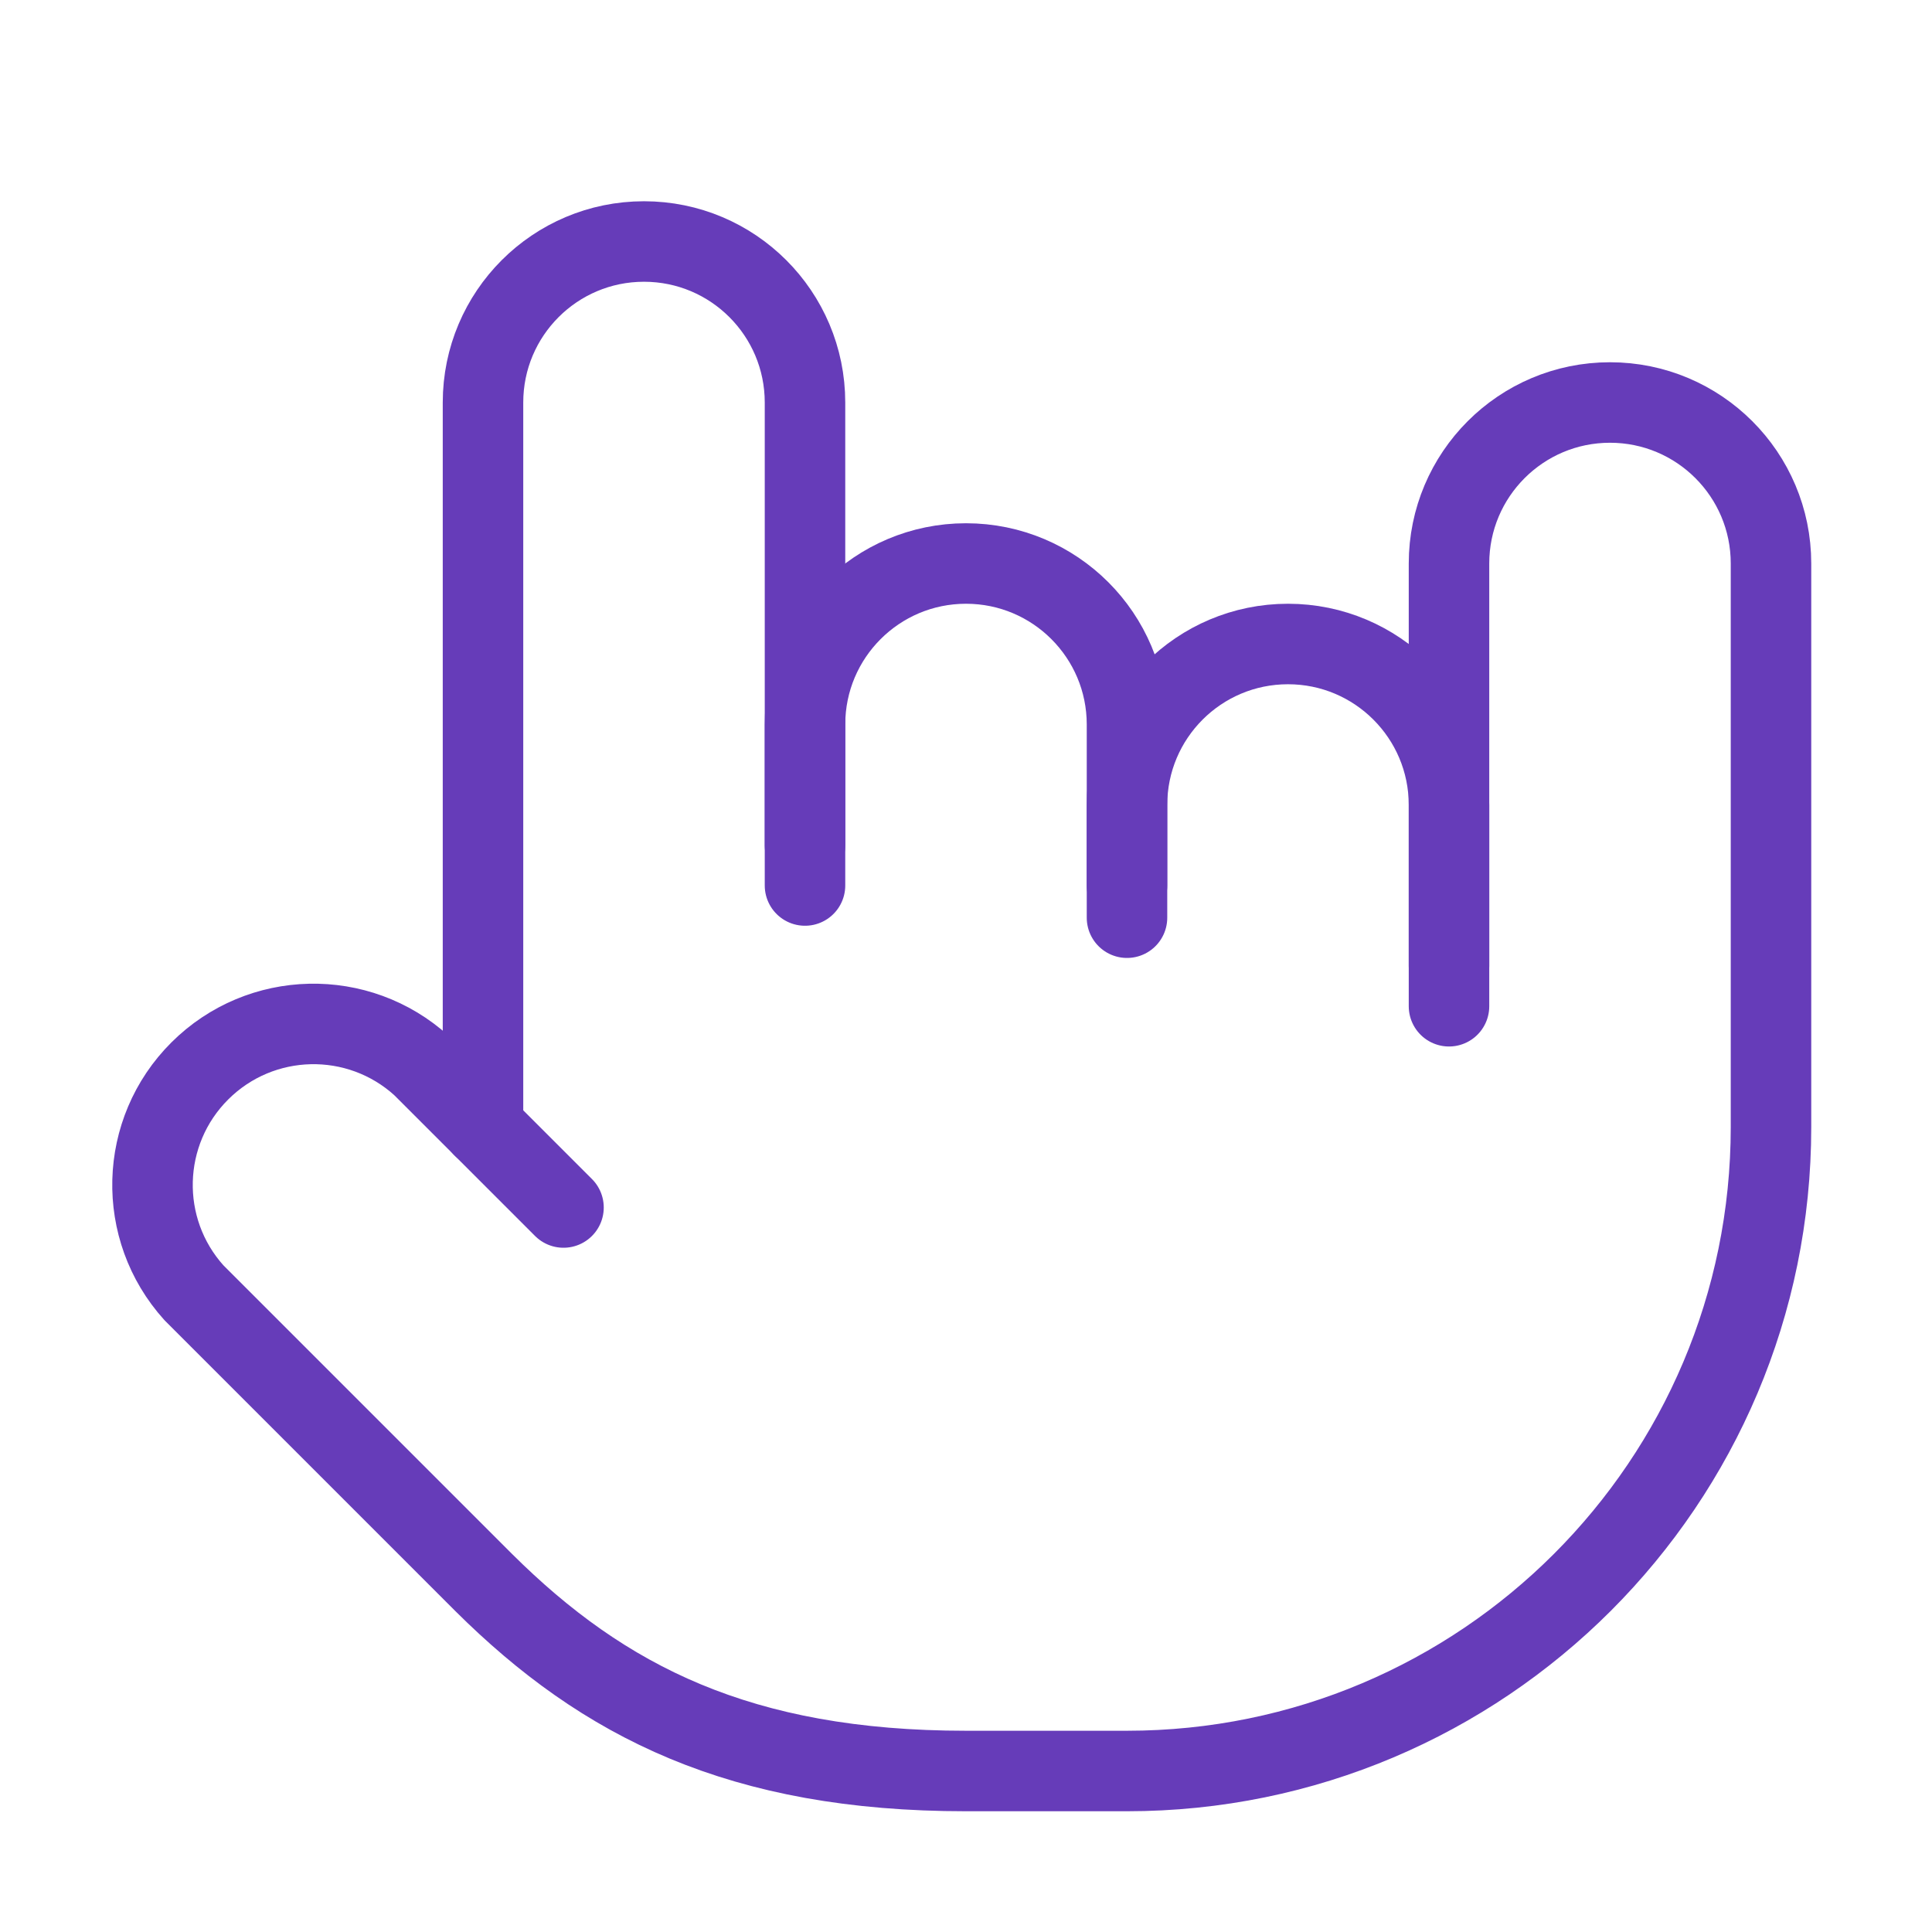
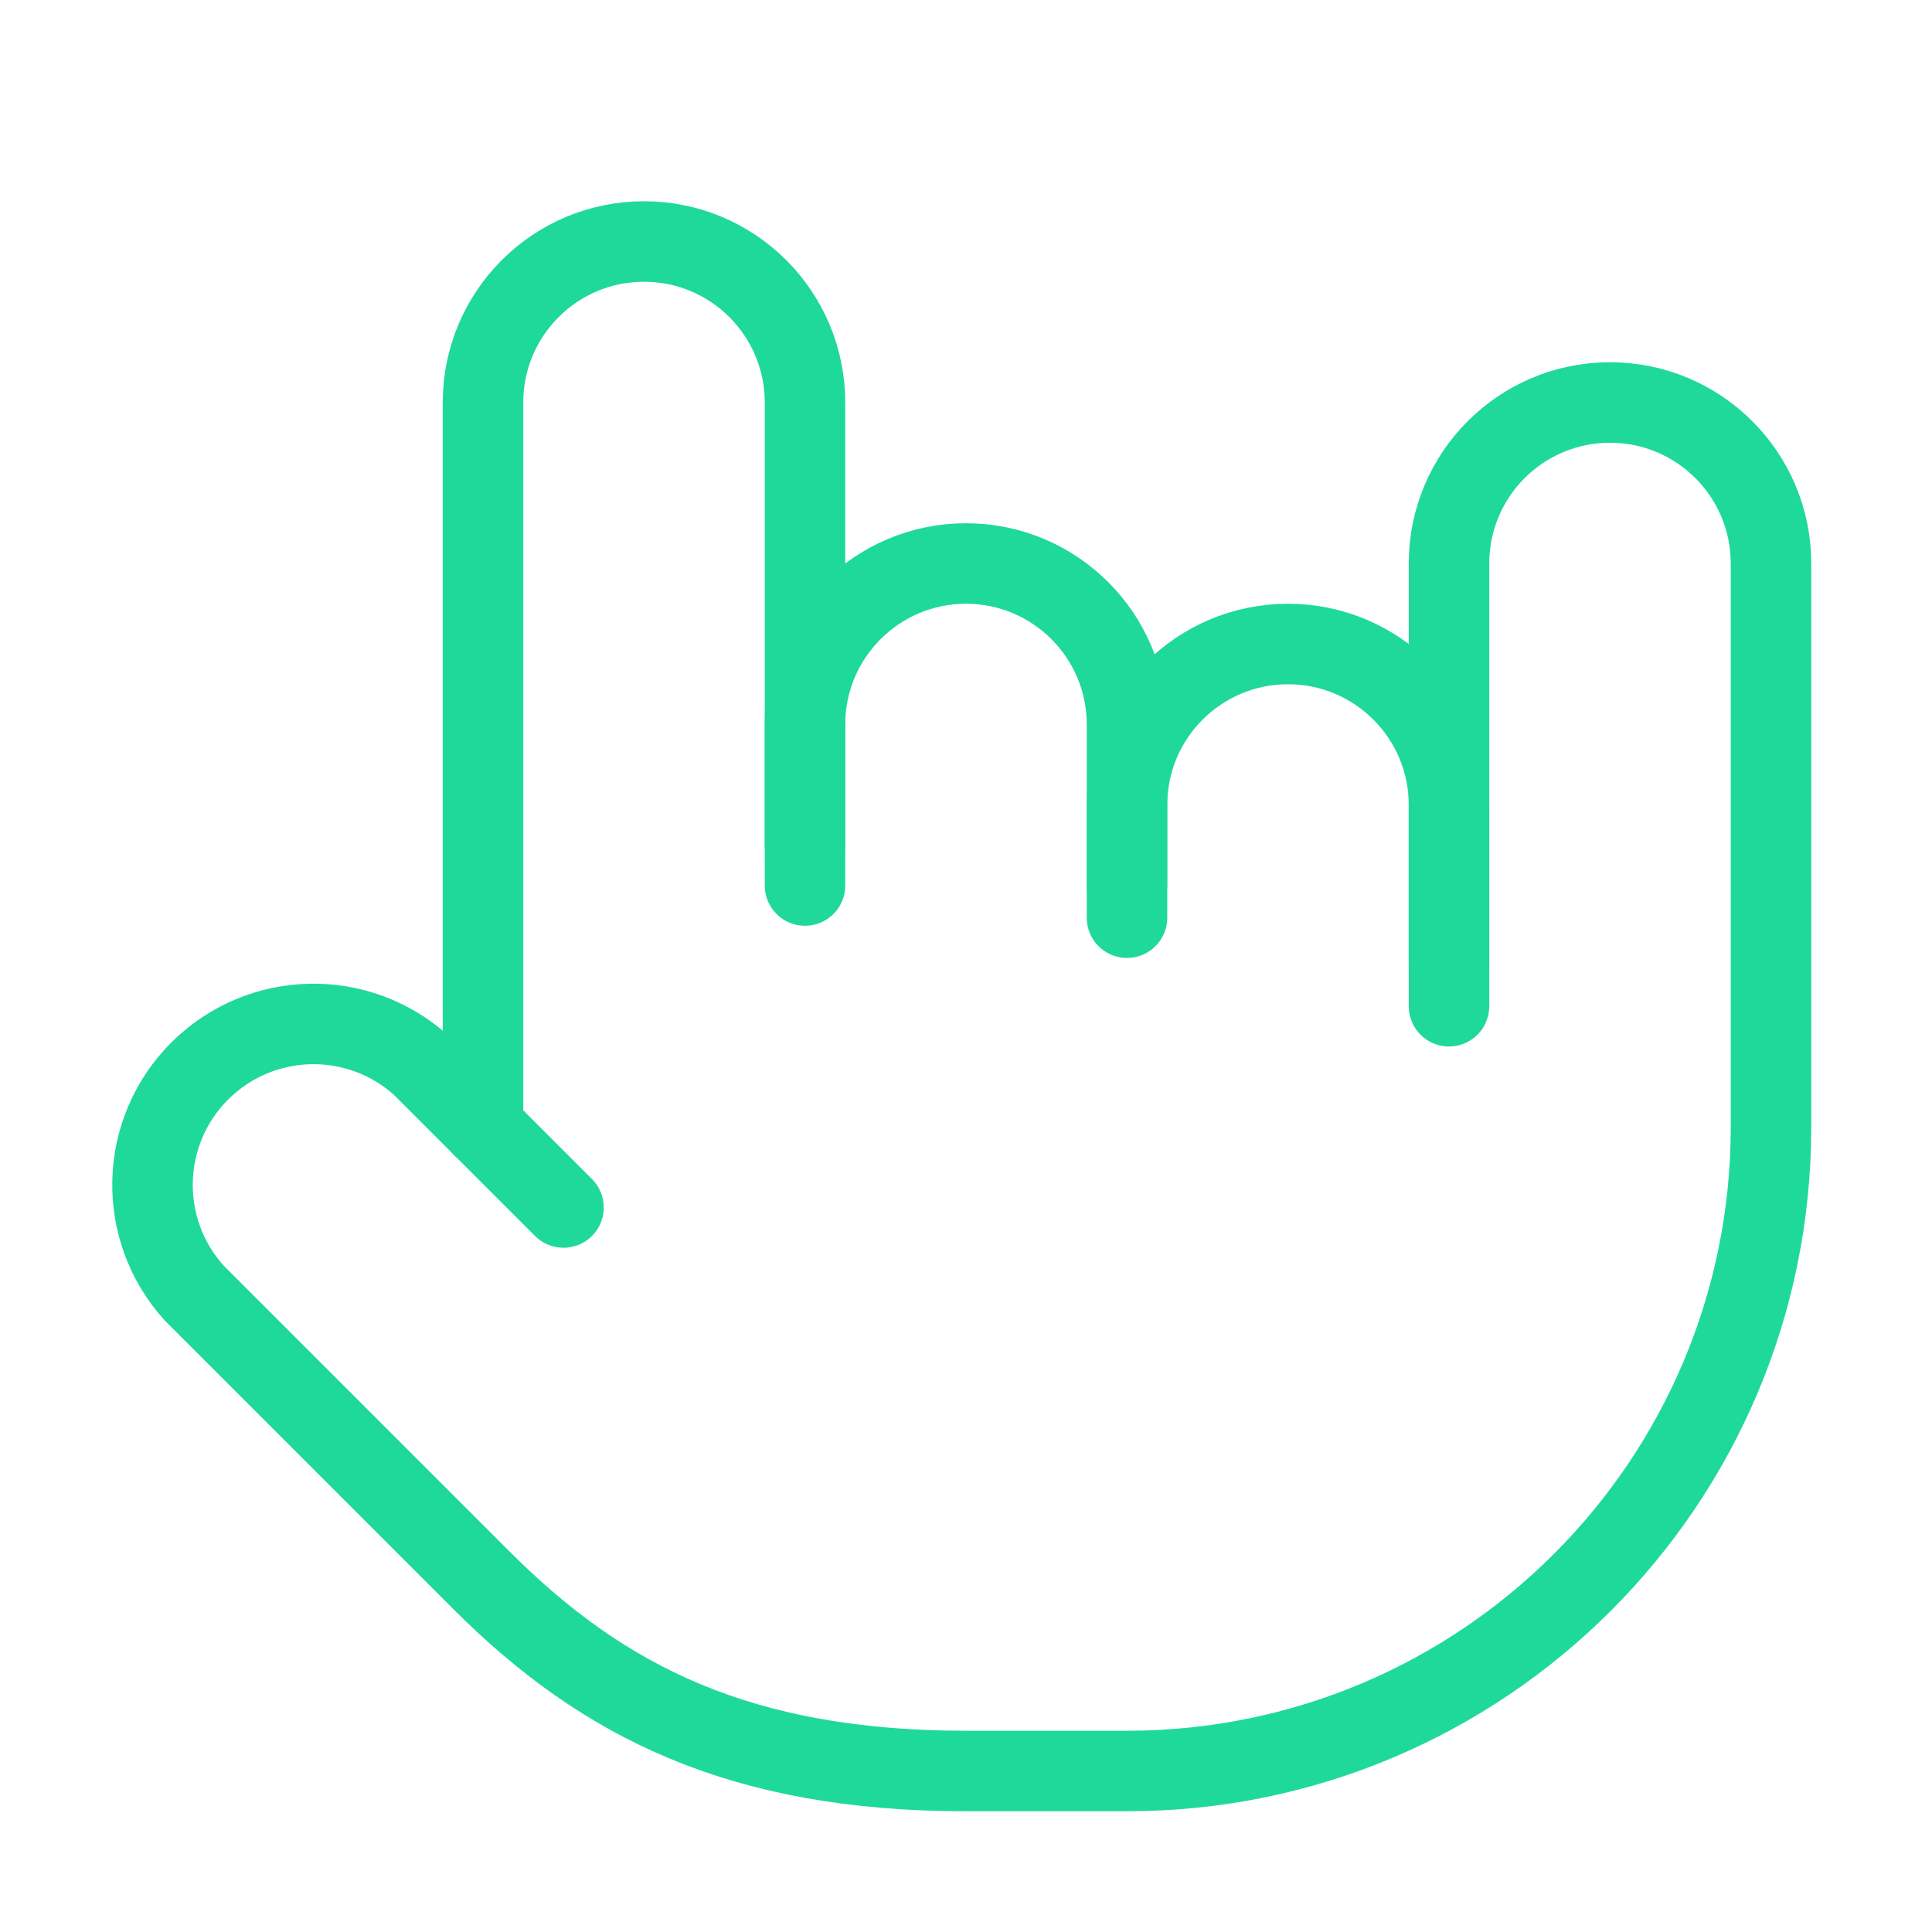
- <svg xmlns="http://www.w3.org/2000/svg" width="28" height="28" viewBox="0 0 24 24" fill="none" stroke="#663cb9" stroke-width="1" stroke-linecap="round" stroke-linejoin="round" class="lucide lucide-hand-metal">
+ <svg xmlns="http://www.w3.org/2000/svg" width="48" height="48" viewBox="0 0 24 24" fill="none" stroke="#1fd99b" stroke-width="1" stroke-linecap="round" stroke-linejoin="round" class="lucide lucide-hand-metal">
  <path d="M18 12.5V10a2 2 0 0 0-2-2v0a2 2 0 0 0-2 2v1.4" />
  <path d="M14 11V9a2 2 0 1 0-4 0v2" />
  <path d="M10 10.5V5a2 2 0 1 0-4 0v9" />
  <path d="m7 15-1.76-1.76a2 2 0 0 0-2.83 2.82l3.6 3.6C7.5 21.14 9.2 22 12 22h2a8 8 0 0 0 8-8V7a2 2 0 1 0-4 0v5" />
</svg>
